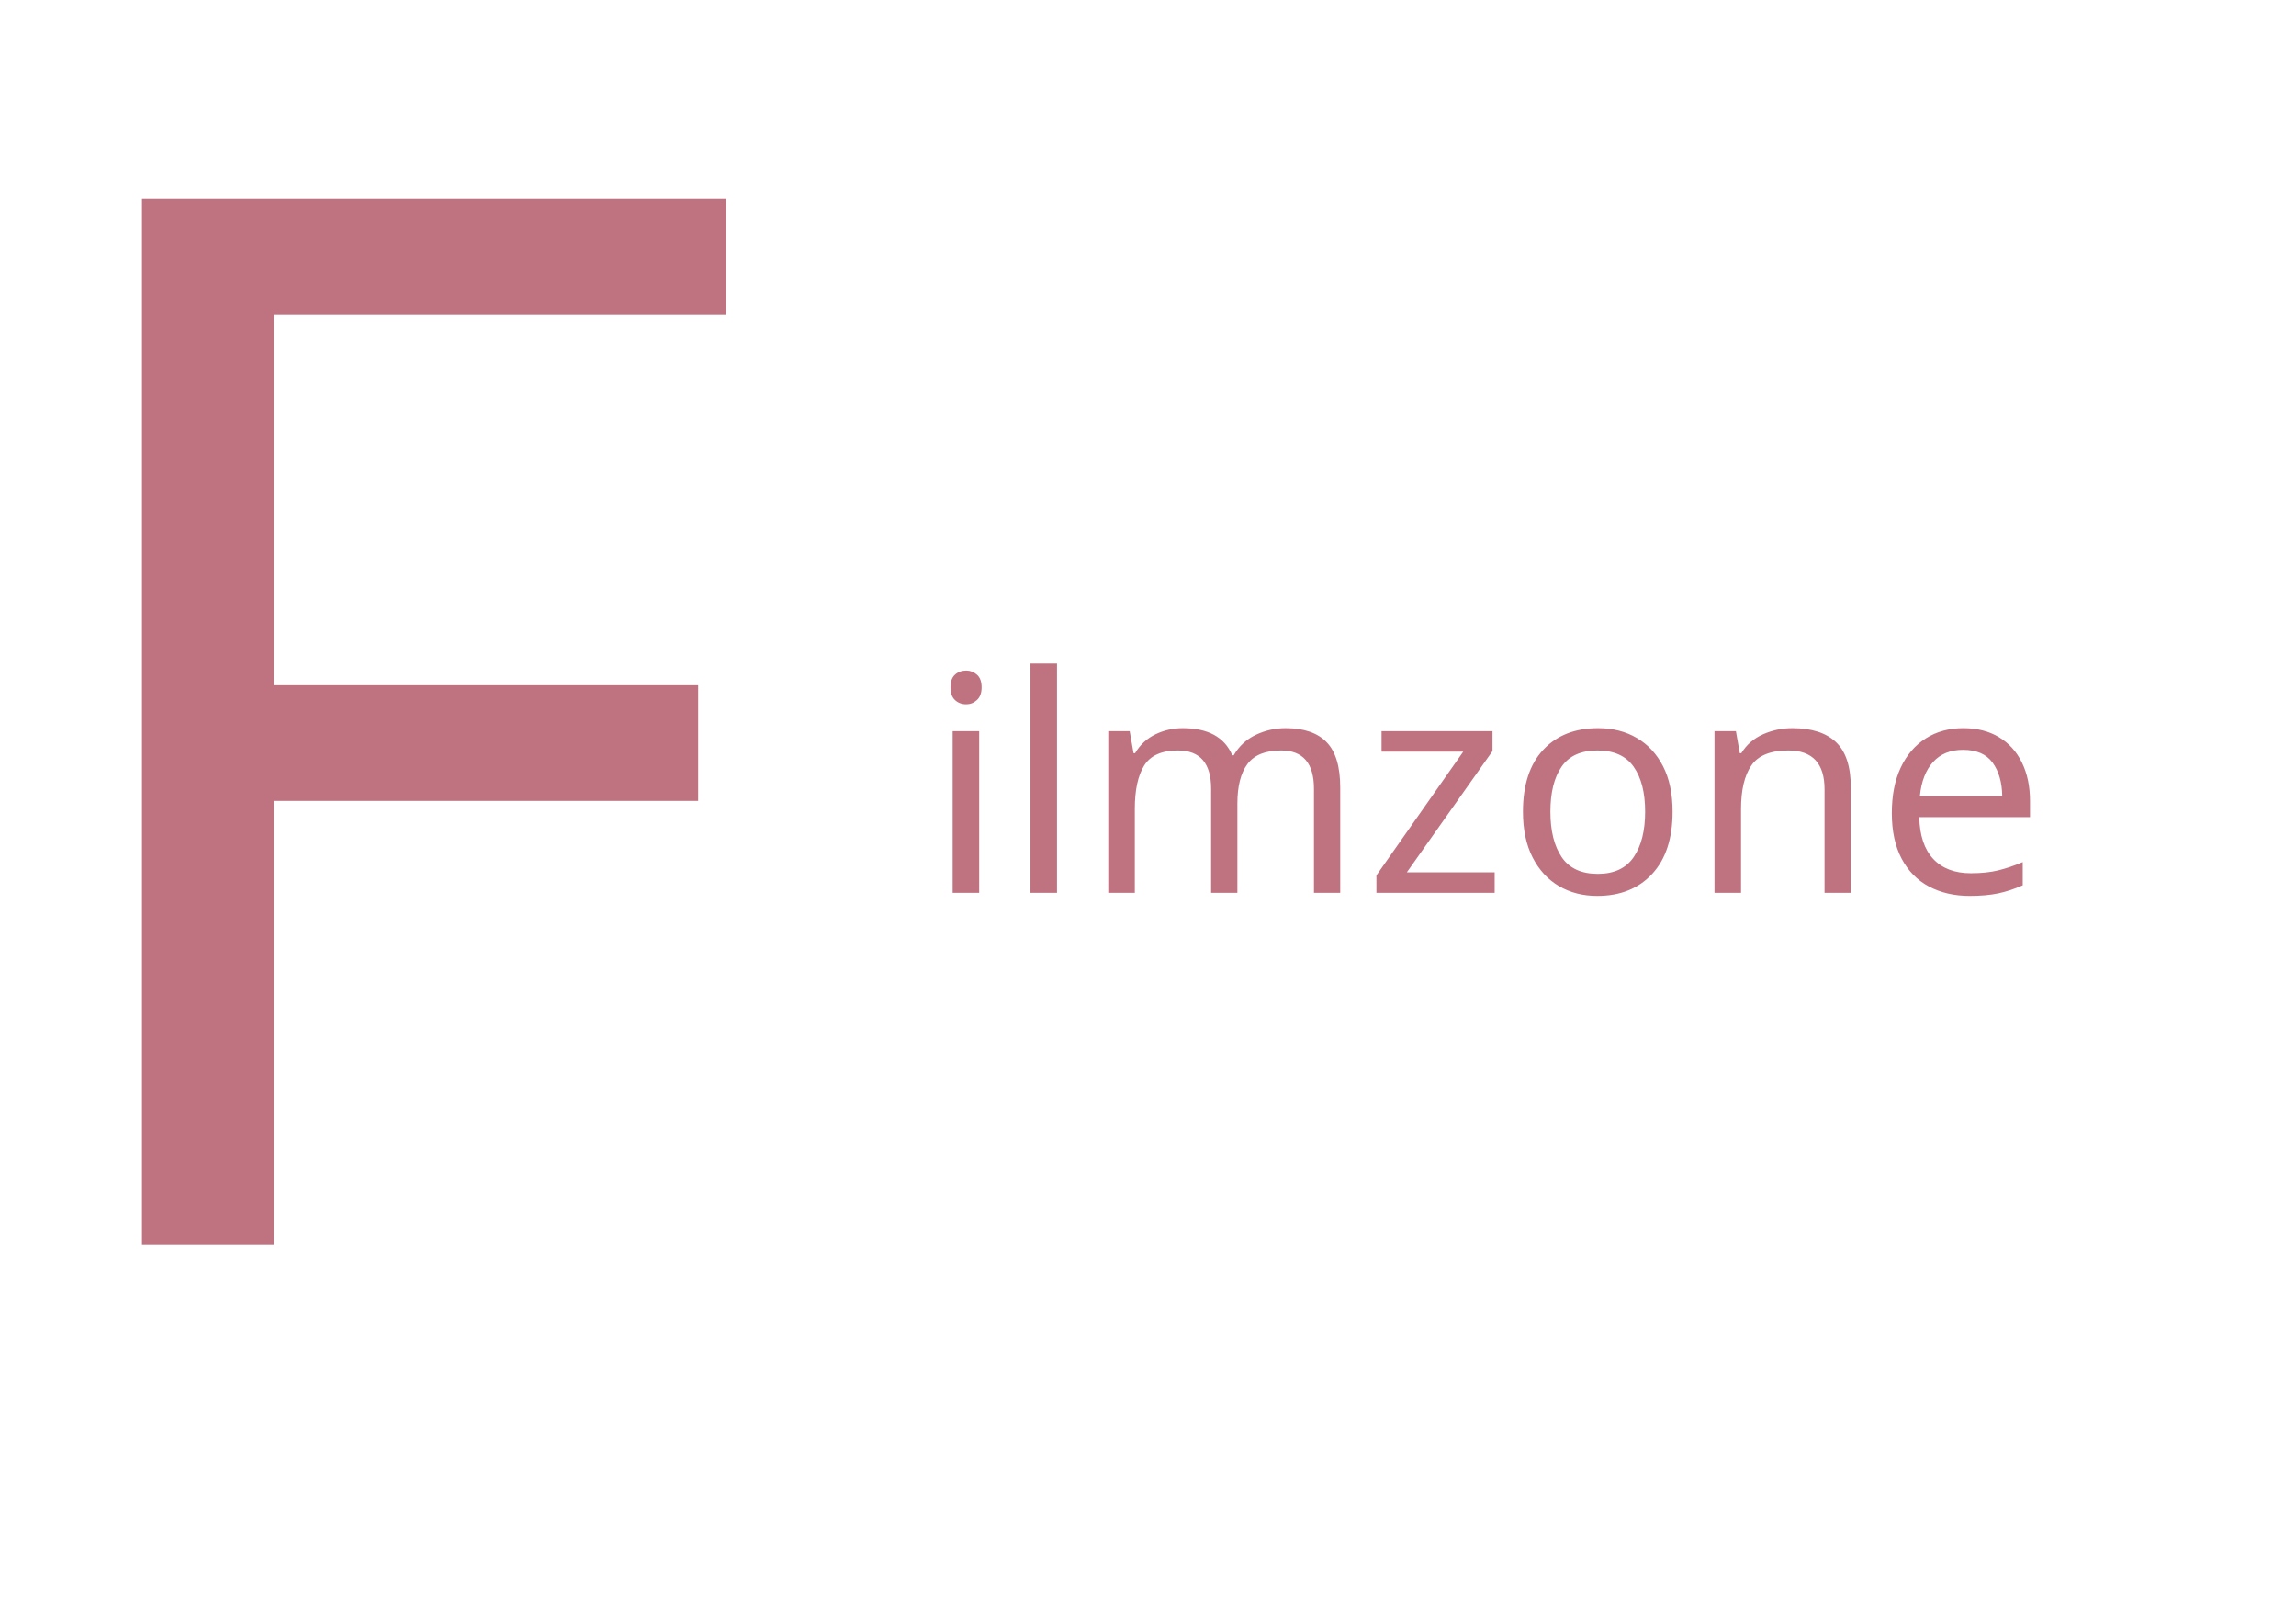
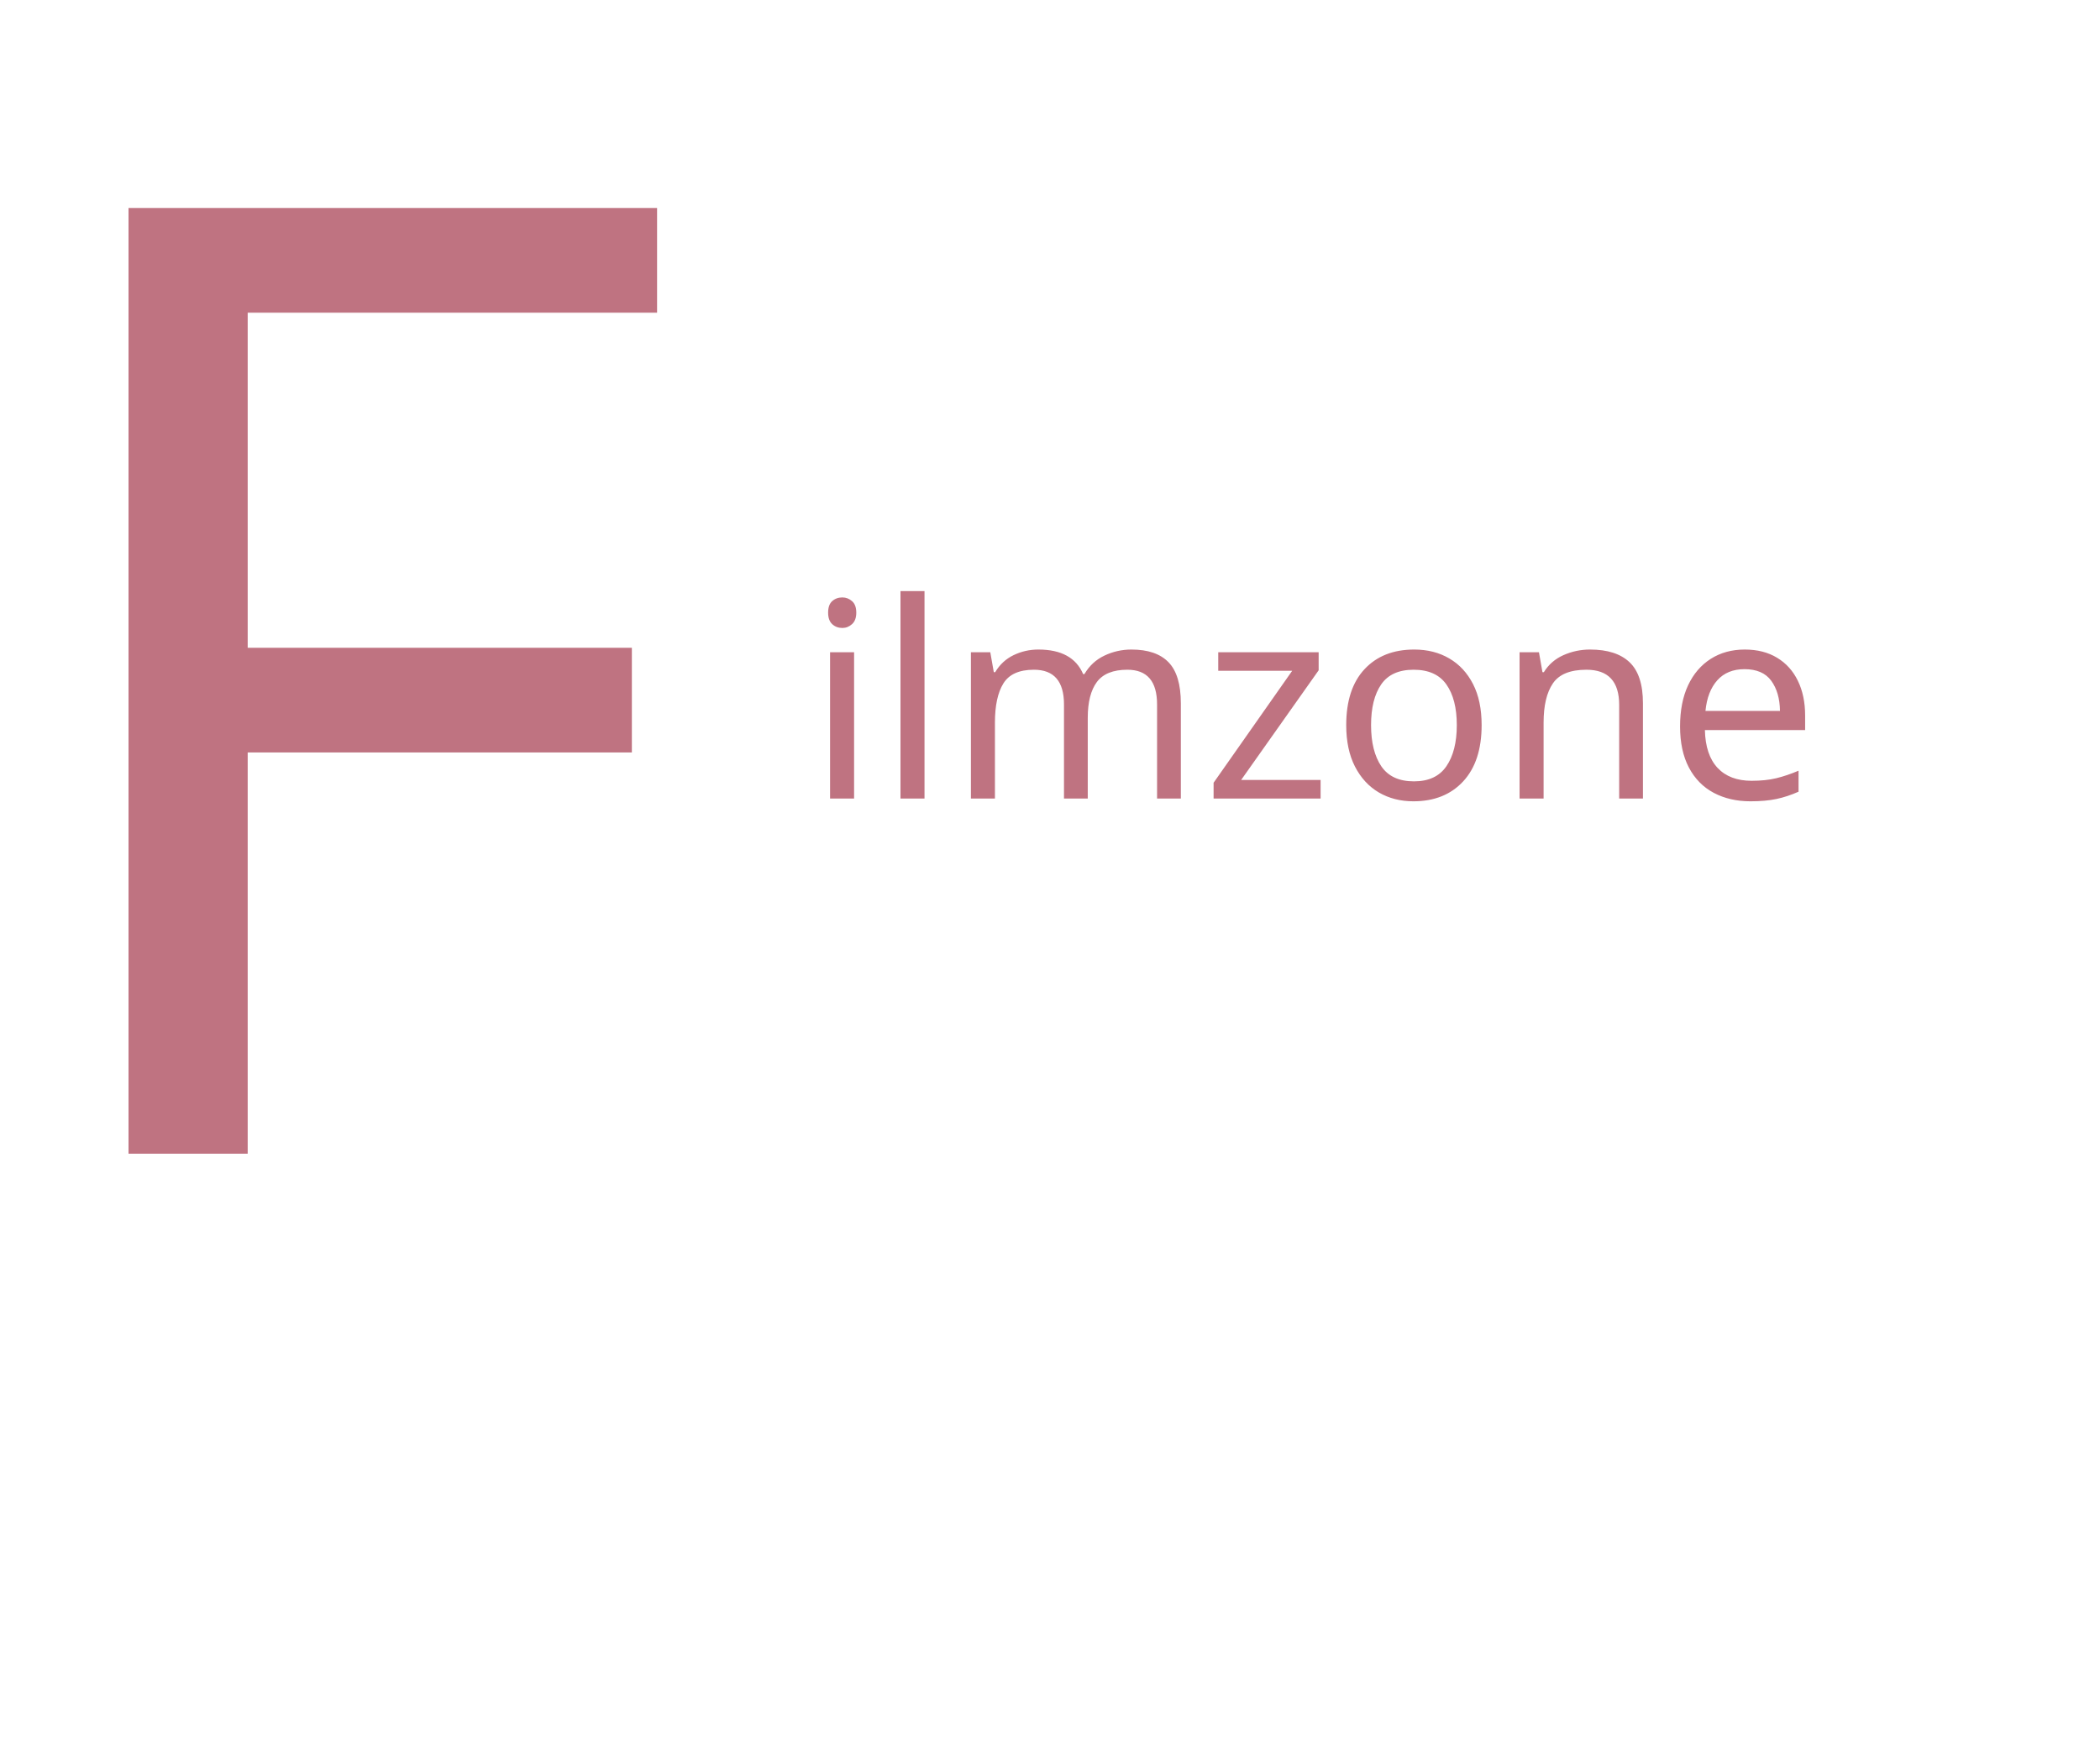
- <svg xmlns="http://www.w3.org/2000/svg" id="Layer_1" data-name="Layer 1" viewBox="0 0 517.65 361.35">
+ <svg xmlns="http://www.w3.org/2000/svg" id="Layer_1" data-name="Layer 1" viewBox="0 0 523.14 437.64">
  <defs>
    <style>
      .cls-1 {
        font-size: 330px;
      }

      .cls-1, .cls-2 {
        fill: #bf7381;
-         font-family: Gigalypse-Regular, Gigalypse;
+         font-family: BowlbyOne-Regular, 'Bowlby One';
      }

      .cls-2 {
        font-size: 68px;
      }
    </style>
  </defs>
-   <text class="cls-1" transform="translate(0 280.5)">
+   <text class="cls-1" transform="translate(0 287.46)">
    <tspan x="0" y="0">F</tspan>
  </text>
-   <text class="cls-2" transform="translate(209 201.24)">
+   <text class="cls-2" transform="translate(201 198.96)">
    <tspan x="0" y="0">ilmzone</tspan>
  </text>
</svg>
